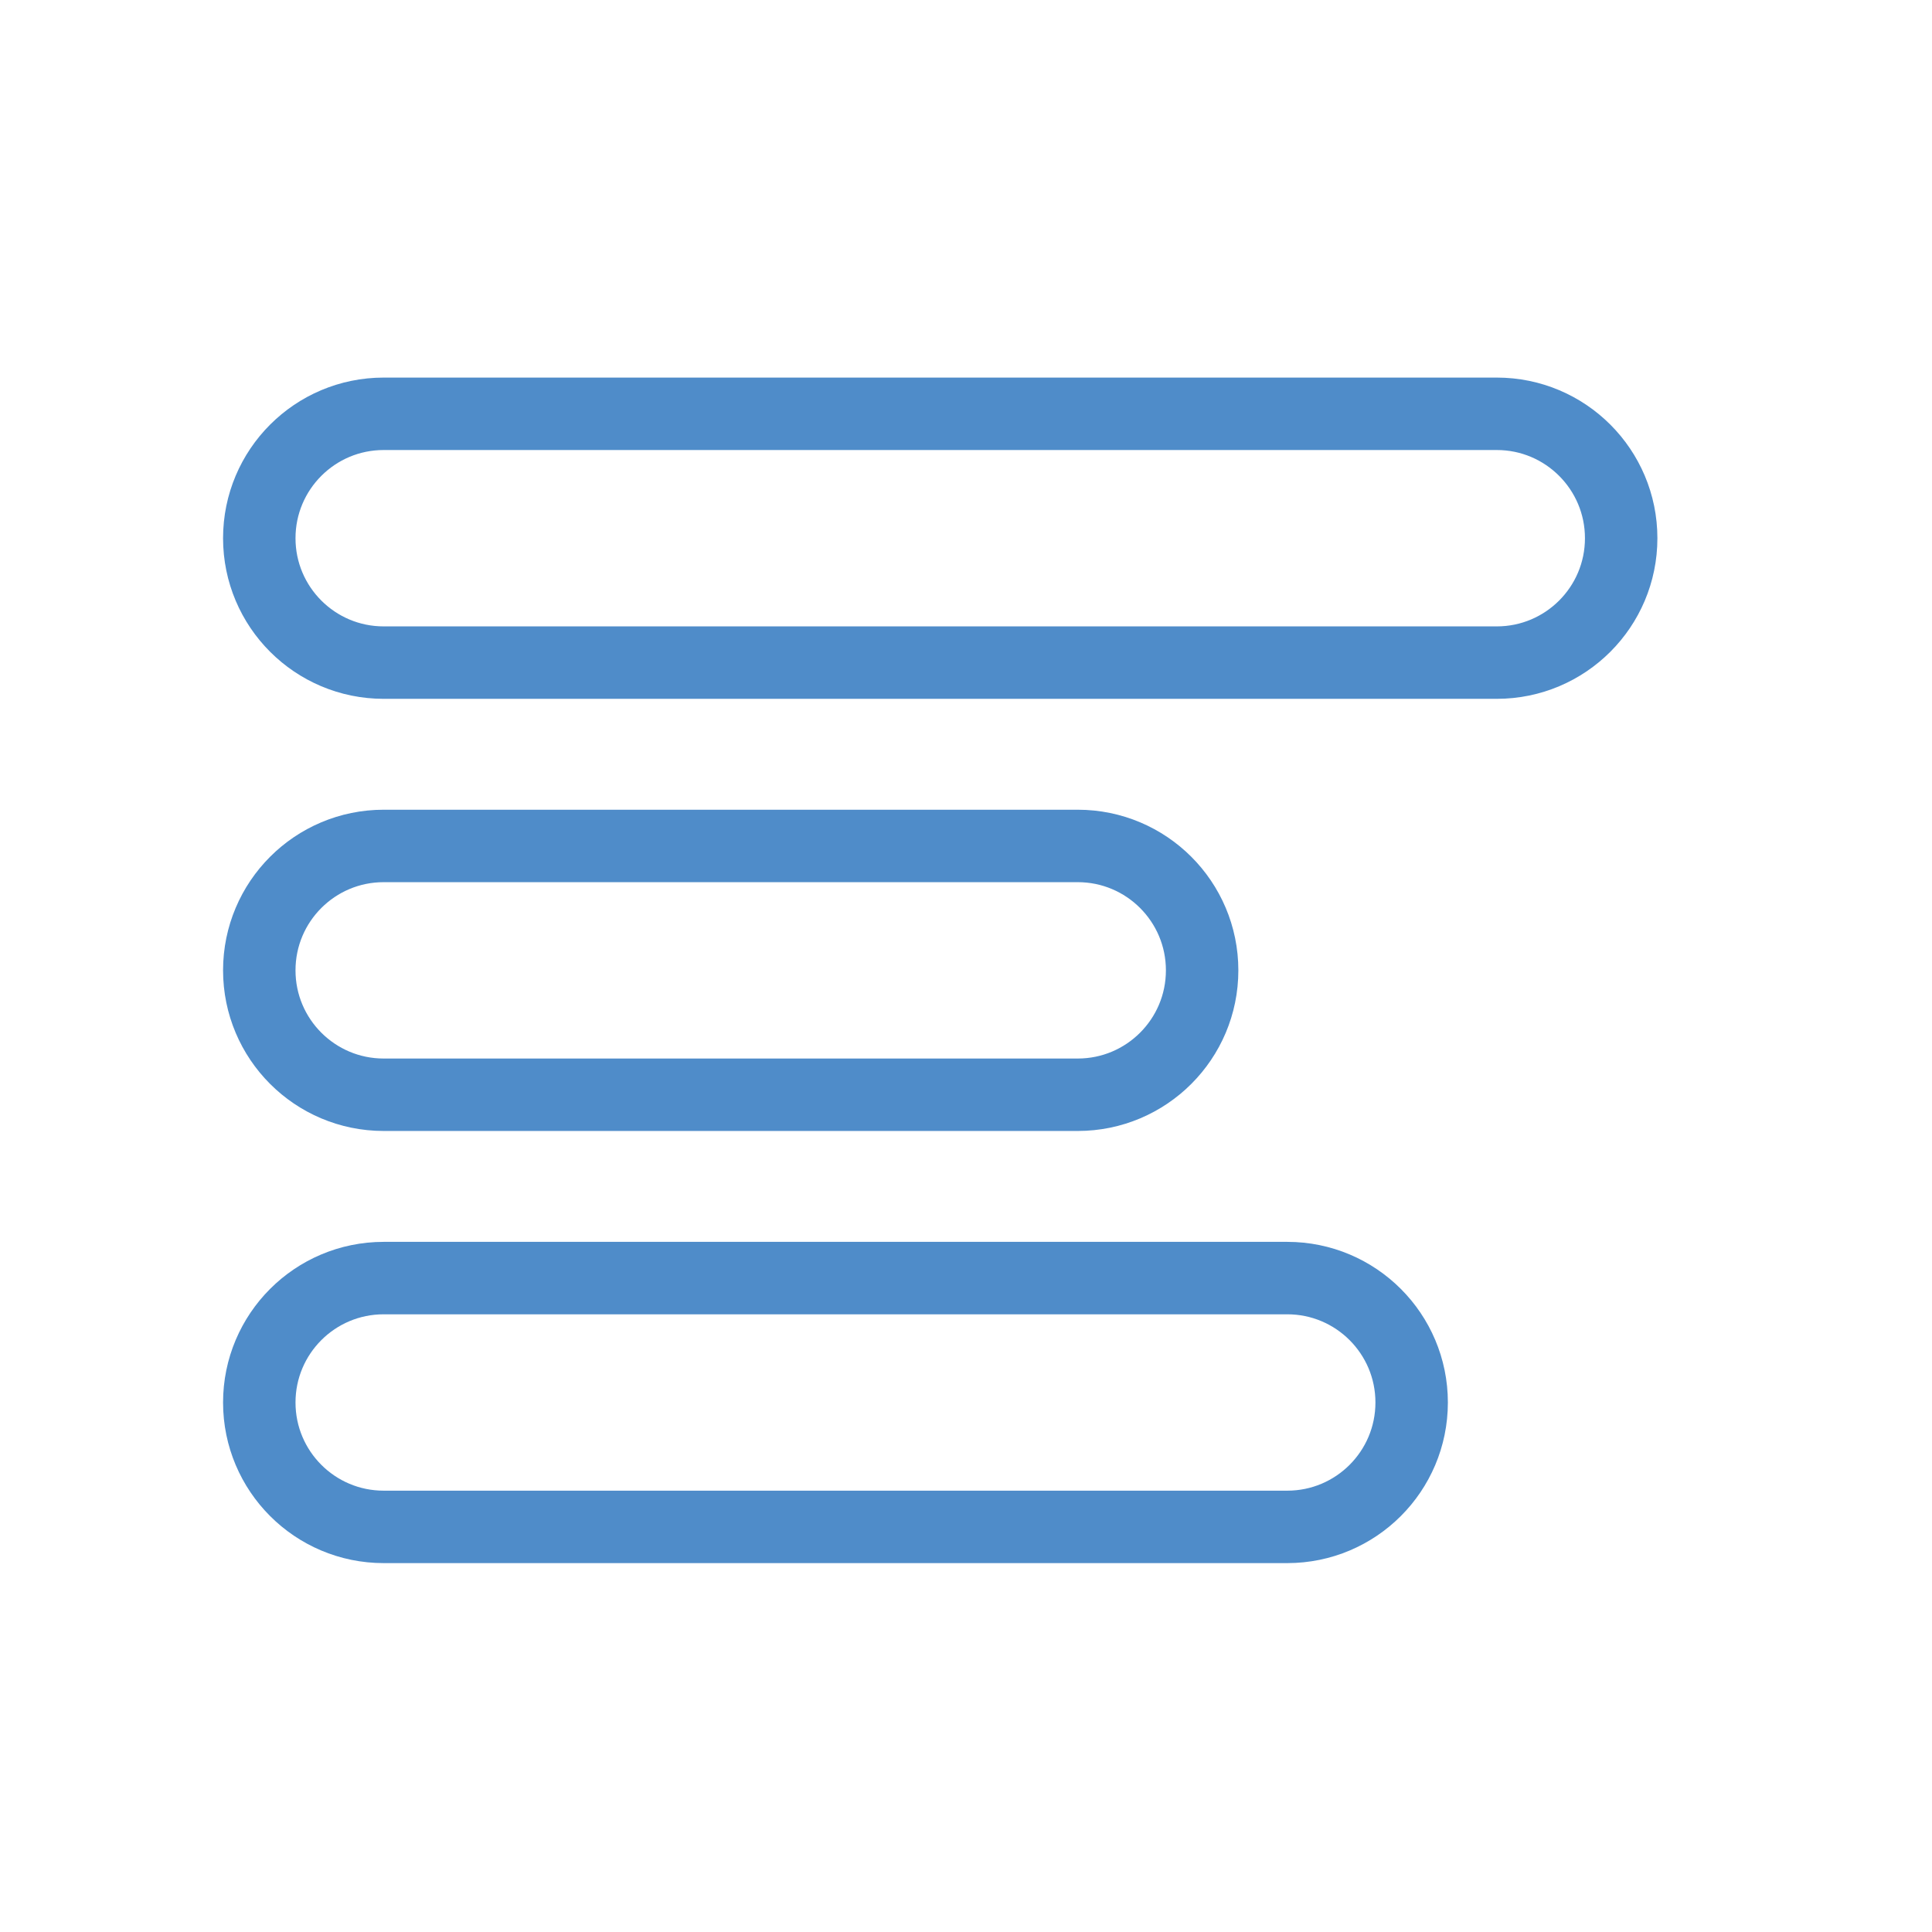
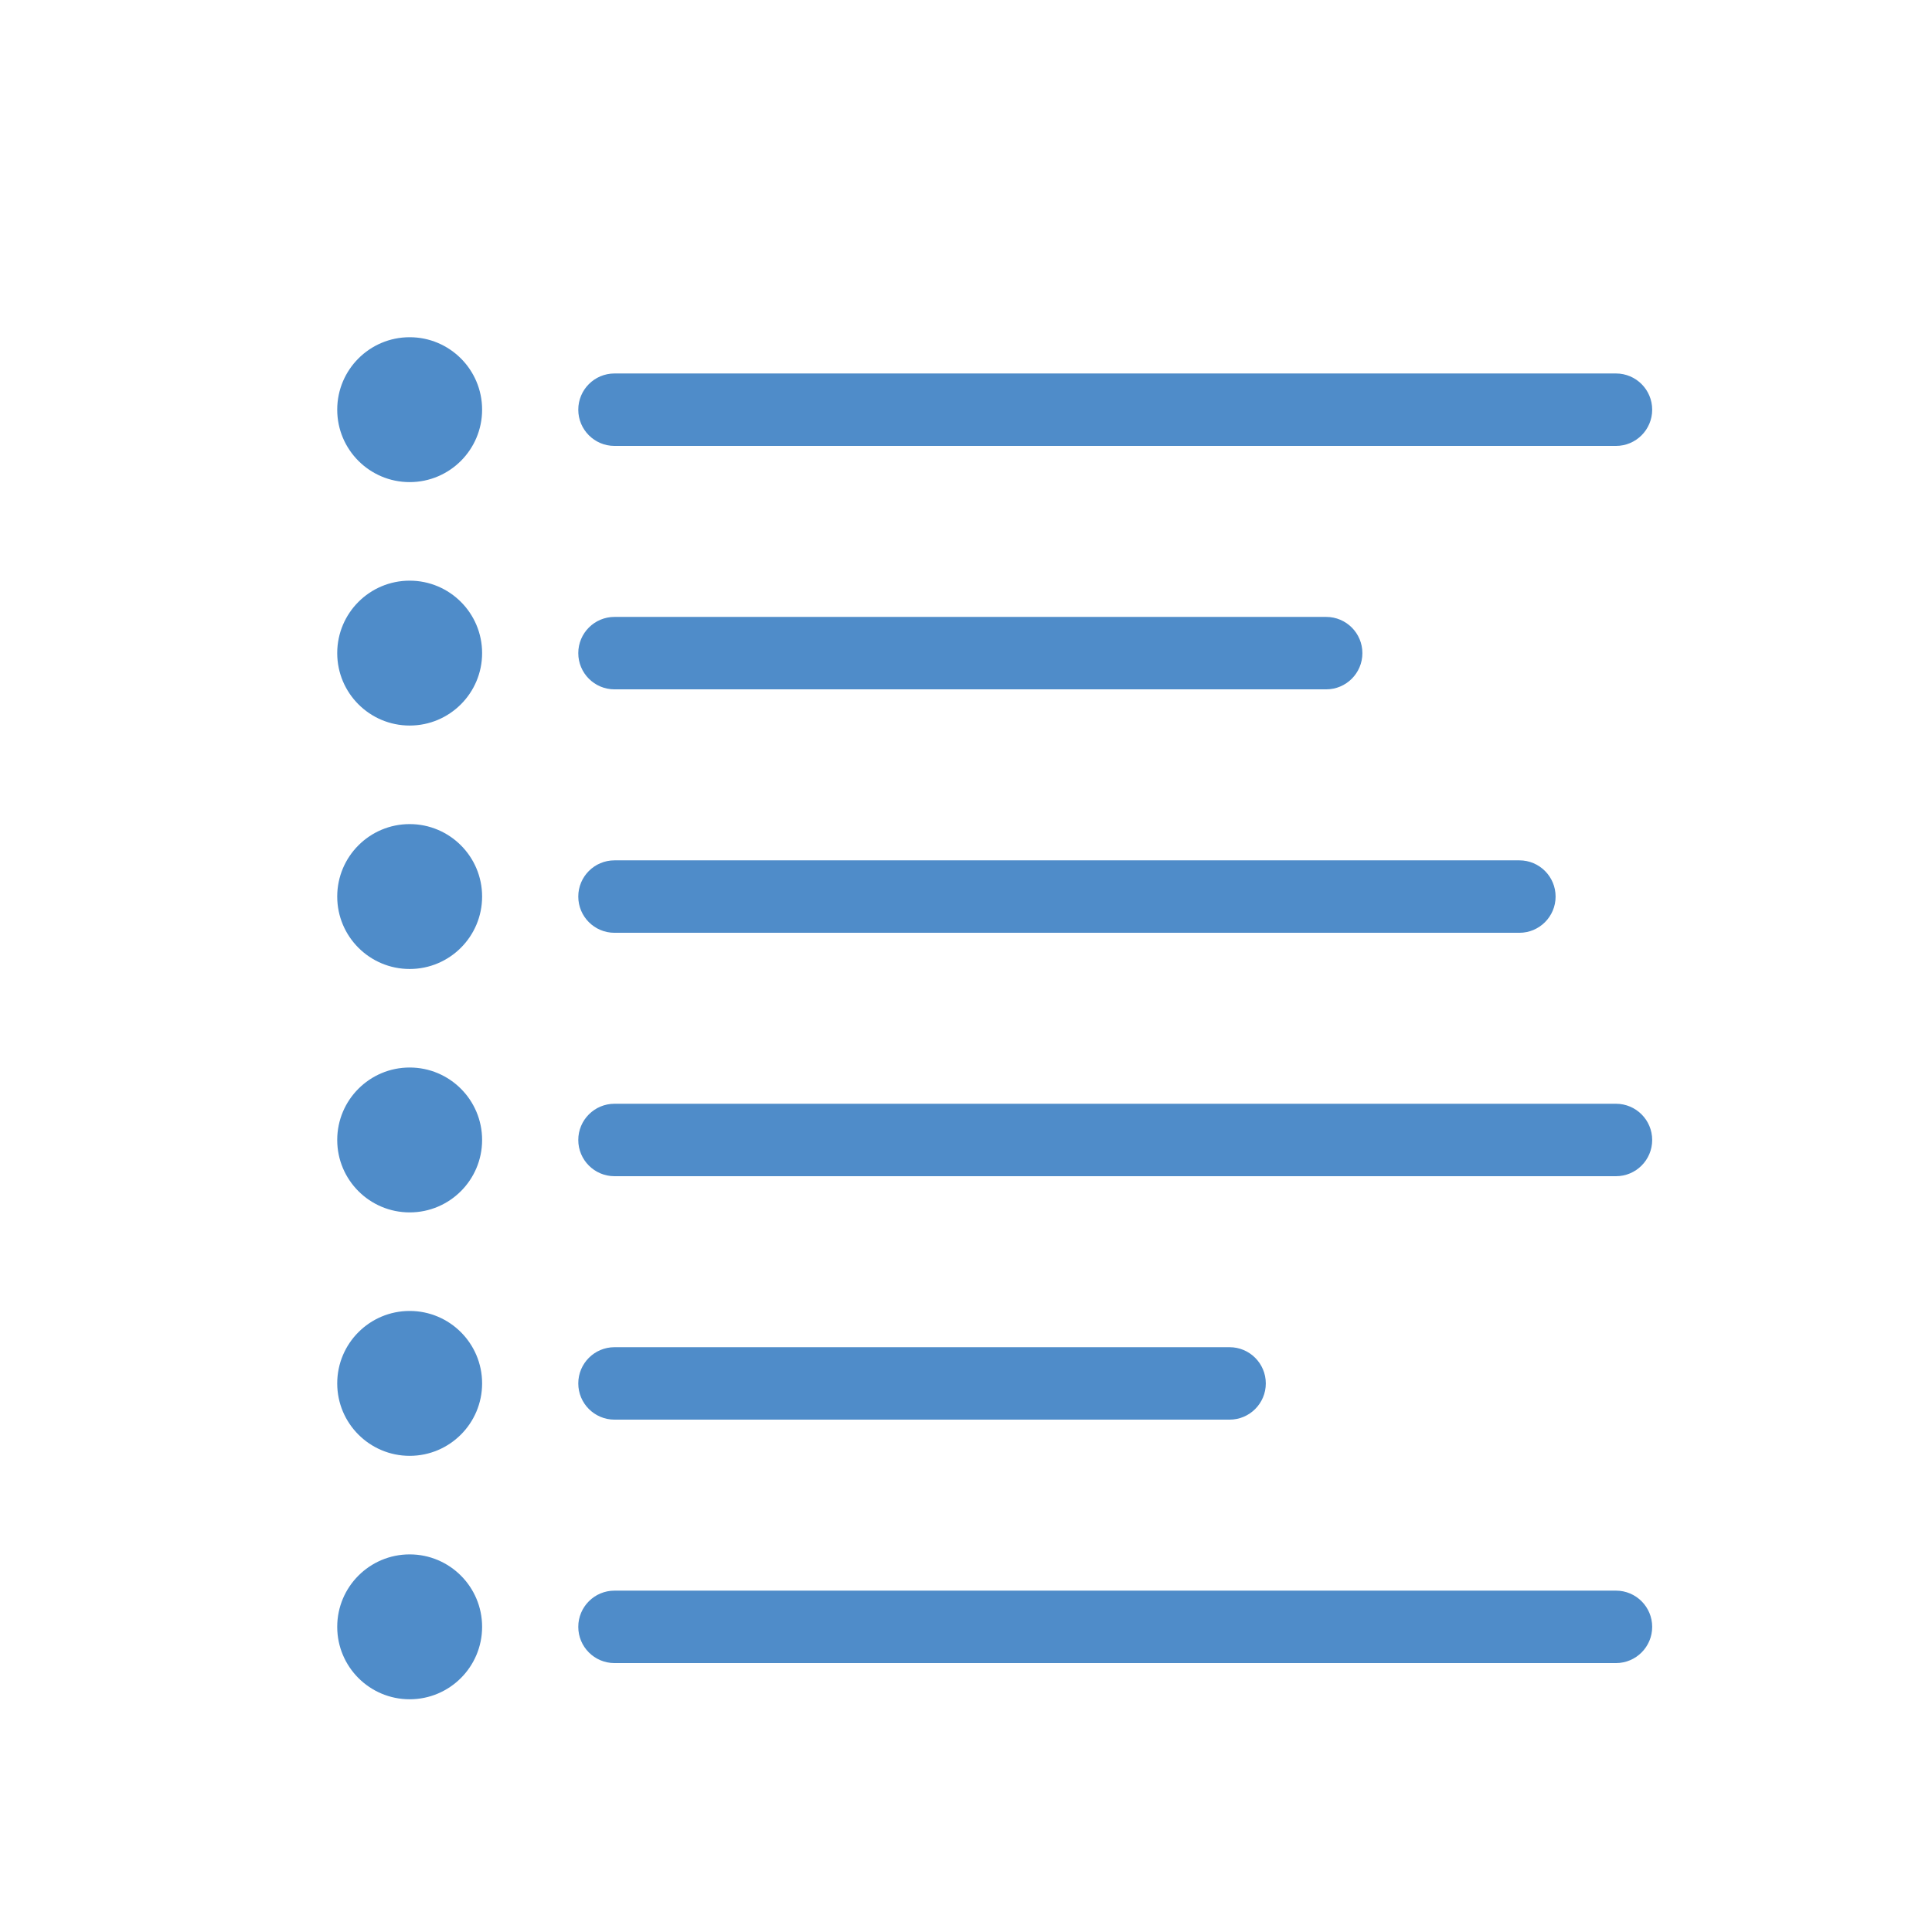
- <svg xmlns="http://www.w3.org/2000/svg" width="800px" height="800px" viewBox="0 0 73.768 73.768" version="1.1">
-   <path fill="none" stroke="#4f8cc9" stroke-width="2.766" stroke-linecap="round" stroke-linejoin="round" d="M 14.65,15.8 H 57.15 A 4.75,4.75 0 0 1 61.9,20.55 V 20.55 A 4.75,4.75 0 0 1 57.15,25.3 H 14.65 A 4.75,4.75 0 0 1 9.9,20.55 V 20.55 A 4.75,4.75 0 0 1 14.65,15.8 Z M 14.65,32.3 H 41.15 A 4.75,4.75 0 0 1 45.9,37.05 V 37.05 A 4.75,4.75 0 0 1 41.15,41.8 H 14.65 A 4.75,4.75 0 0 1 9.9,37.05 V 37.05 A 4.75,4.75 0 0 1 14.65,32.3 Z M 14.65,48.8 H 49.15 A 4.75,4.75 0 0 1 53.9,53.55 V 53.55 A 4.75,4.75 0 0 1 49.15,58.3 H 14.65 A 4.75,4.75 0 0 1 9.9,53.55 V 53.55 A 4.75,4.75 0 0 1 14.65,48.8 Z" />
+ <svg xmlns="http://www.w3.org/2000/svg" width="800" height="800" viewBox="0 0 73.768 73.768" version="1.1" xml:space="preserve">
+   <path style="fill:#4f8cc9;fill-opacity:1;stroke:none;stroke-width:0.922;stroke-linecap:round;stroke-linejoin:round;stroke-dasharray:none;stroke-opacity:1" d="m 15.642,12.876 a 2.766,2.766 0 0 0 -2.766,2.766 2.766,2.766 0 0 0 2.766,2.766 2.766,2.766 0 0 0 2.766,-2.766 2.766,2.766 0 0 0 -2.766,-2.766 z m 7.821,1.384 a 1.383,1.383 0 0 0 -1.383,1.383 1.383,1.383 0 0 0 1.383,1.383 h 38.238 a 1.383,1.383 0 0 0 1.383,-1.383 1.383,1.383 0 0 0 -1.383,-1.383 z" />
+   <path style="fill:#4f8cc9;fill-opacity:1;stroke:none;stroke-width:0.922;stroke-linecap:round;stroke-linejoin:round;stroke-dasharray:none;stroke-opacity:1" d="m 15.642,22.171 c -1.528,0 -2.766,1.239 -2.766,2.766 0,1.528 1.239,2.766 2.766,2.766 1.528,0 2.766,-1.239 2.766,-2.766 0,-1.528 -1.239,-2.766 -2.766,-2.766 z m 7.821,1.384 c -0.764,1.99e-4 -1.383,0.619 -1.383,1.383 1.99e-4,0.764 0.619,1.383 1.383,1.383 h 27.173 c 0.764,-9.9e-5 1.383,-0.619 1.383,-1.383 -1.99e-4,-0.764 -0.619,-1.383 -1.383,-1.383 z" />
+   <path style="fill:#4f8cc9;fill-opacity:1;stroke:none;stroke-width:0.922;stroke-linecap:round;stroke-linejoin:round;stroke-dasharray:none;stroke-opacity:1" d="m 15.642,31.466 c -1.528,0 -2.766,1.239 -2.766,2.766 0,1.528 1.239,2.766 2.766,2.766 1.528,0 2.766,-1.239 2.766,-2.766 0,-1.528 -1.239,-2.766 -2.766,-2.766 z m 7.821,1.384 c -0.764,1.99e-4 -1.383,0.619 -1.383,1.383 1.99e-4,0.764 0.619,1.383 1.383,1.383 h 34.55 c 0.764,-9.9e-5 1.383,-0.619 1.383,-1.383 -1.99e-4,-0.764 -0.619,-1.383 -1.383,-1.383 z" />
+   <path style="fill:#4f8cc9;fill-opacity:1;stroke:none;stroke-width:0.922;stroke-linecap:round;stroke-linejoin:round;stroke-dasharray:none;stroke-opacity:1" d="m 15.642,40.76 a 2.766,2.766 0 0 0 -2.766,2.766 2.766,2.766 0 0 0 2.766,2.766 2.766,2.766 0 0 0 2.766,-2.766 2.766,2.766 0 0 0 -2.766,-2.766 z m 7.821,1.384 a 1.383,1.383 0 0 0 -1.383,1.383 1.383,1.383 0 0 0 1.383,1.383 h 38.238 a 1.383,1.383 0 0 0 1.383,-1.383 1.383,1.383 0 0 0 -1.383,-1.383 z" />
+   <path style="fill:#4f8cc9;fill-opacity:1;stroke:none;stroke-width:0.922;stroke-linecap:round;stroke-linejoin:round;stroke-dasharray:none;stroke-opacity:1" d="m 15.642,50.055 c -1.528,0 -2.766,1.239 -2.766,2.766 0,1.528 1.239,2.766 2.766,2.766 1.528,0 2.766,-1.239 2.766,-2.766 0,-1.528 -1.239,-2.766 -2.766,-2.766 z m 7.821,1.384 c -0.764,1.99e-4 -1.383,0.619 -1.383,1.383 1.99e-4,0.764 0.619,1.383 1.383,1.383 h 23.485 c 0.764,-9.9e-5 1.383,-0.619 1.383,-1.383 -1.99e-4,-0.764 -0.619,-1.383 -1.383,-1.383 z" />
+   <path style="fill:#4f8cc9;fill-opacity:1;stroke:none;stroke-width:0.922;stroke-linecap:round;stroke-linejoin:round;stroke-dasharray:none;stroke-opacity:1" d="m 15.642,59.35 a 2.766,2.766 0 0 0 -2.766,2.766 2.766,2.766 0 0 0 2.766,2.766 2.766,2.766 0 0 0 2.766,-2.766 2.766,2.766 0 0 0 -2.766,-2.766 z m 7.821,1.384 a 1.383,1.383 0 0 0 -1.383,1.383 1.383,1.383 0 0 0 1.383,1.383 h 38.238 a 1.383,1.383 0 0 0 1.383,-1.383 1.383,1.383 0 0 0 -1.383,-1.383 z" />
</svg>
